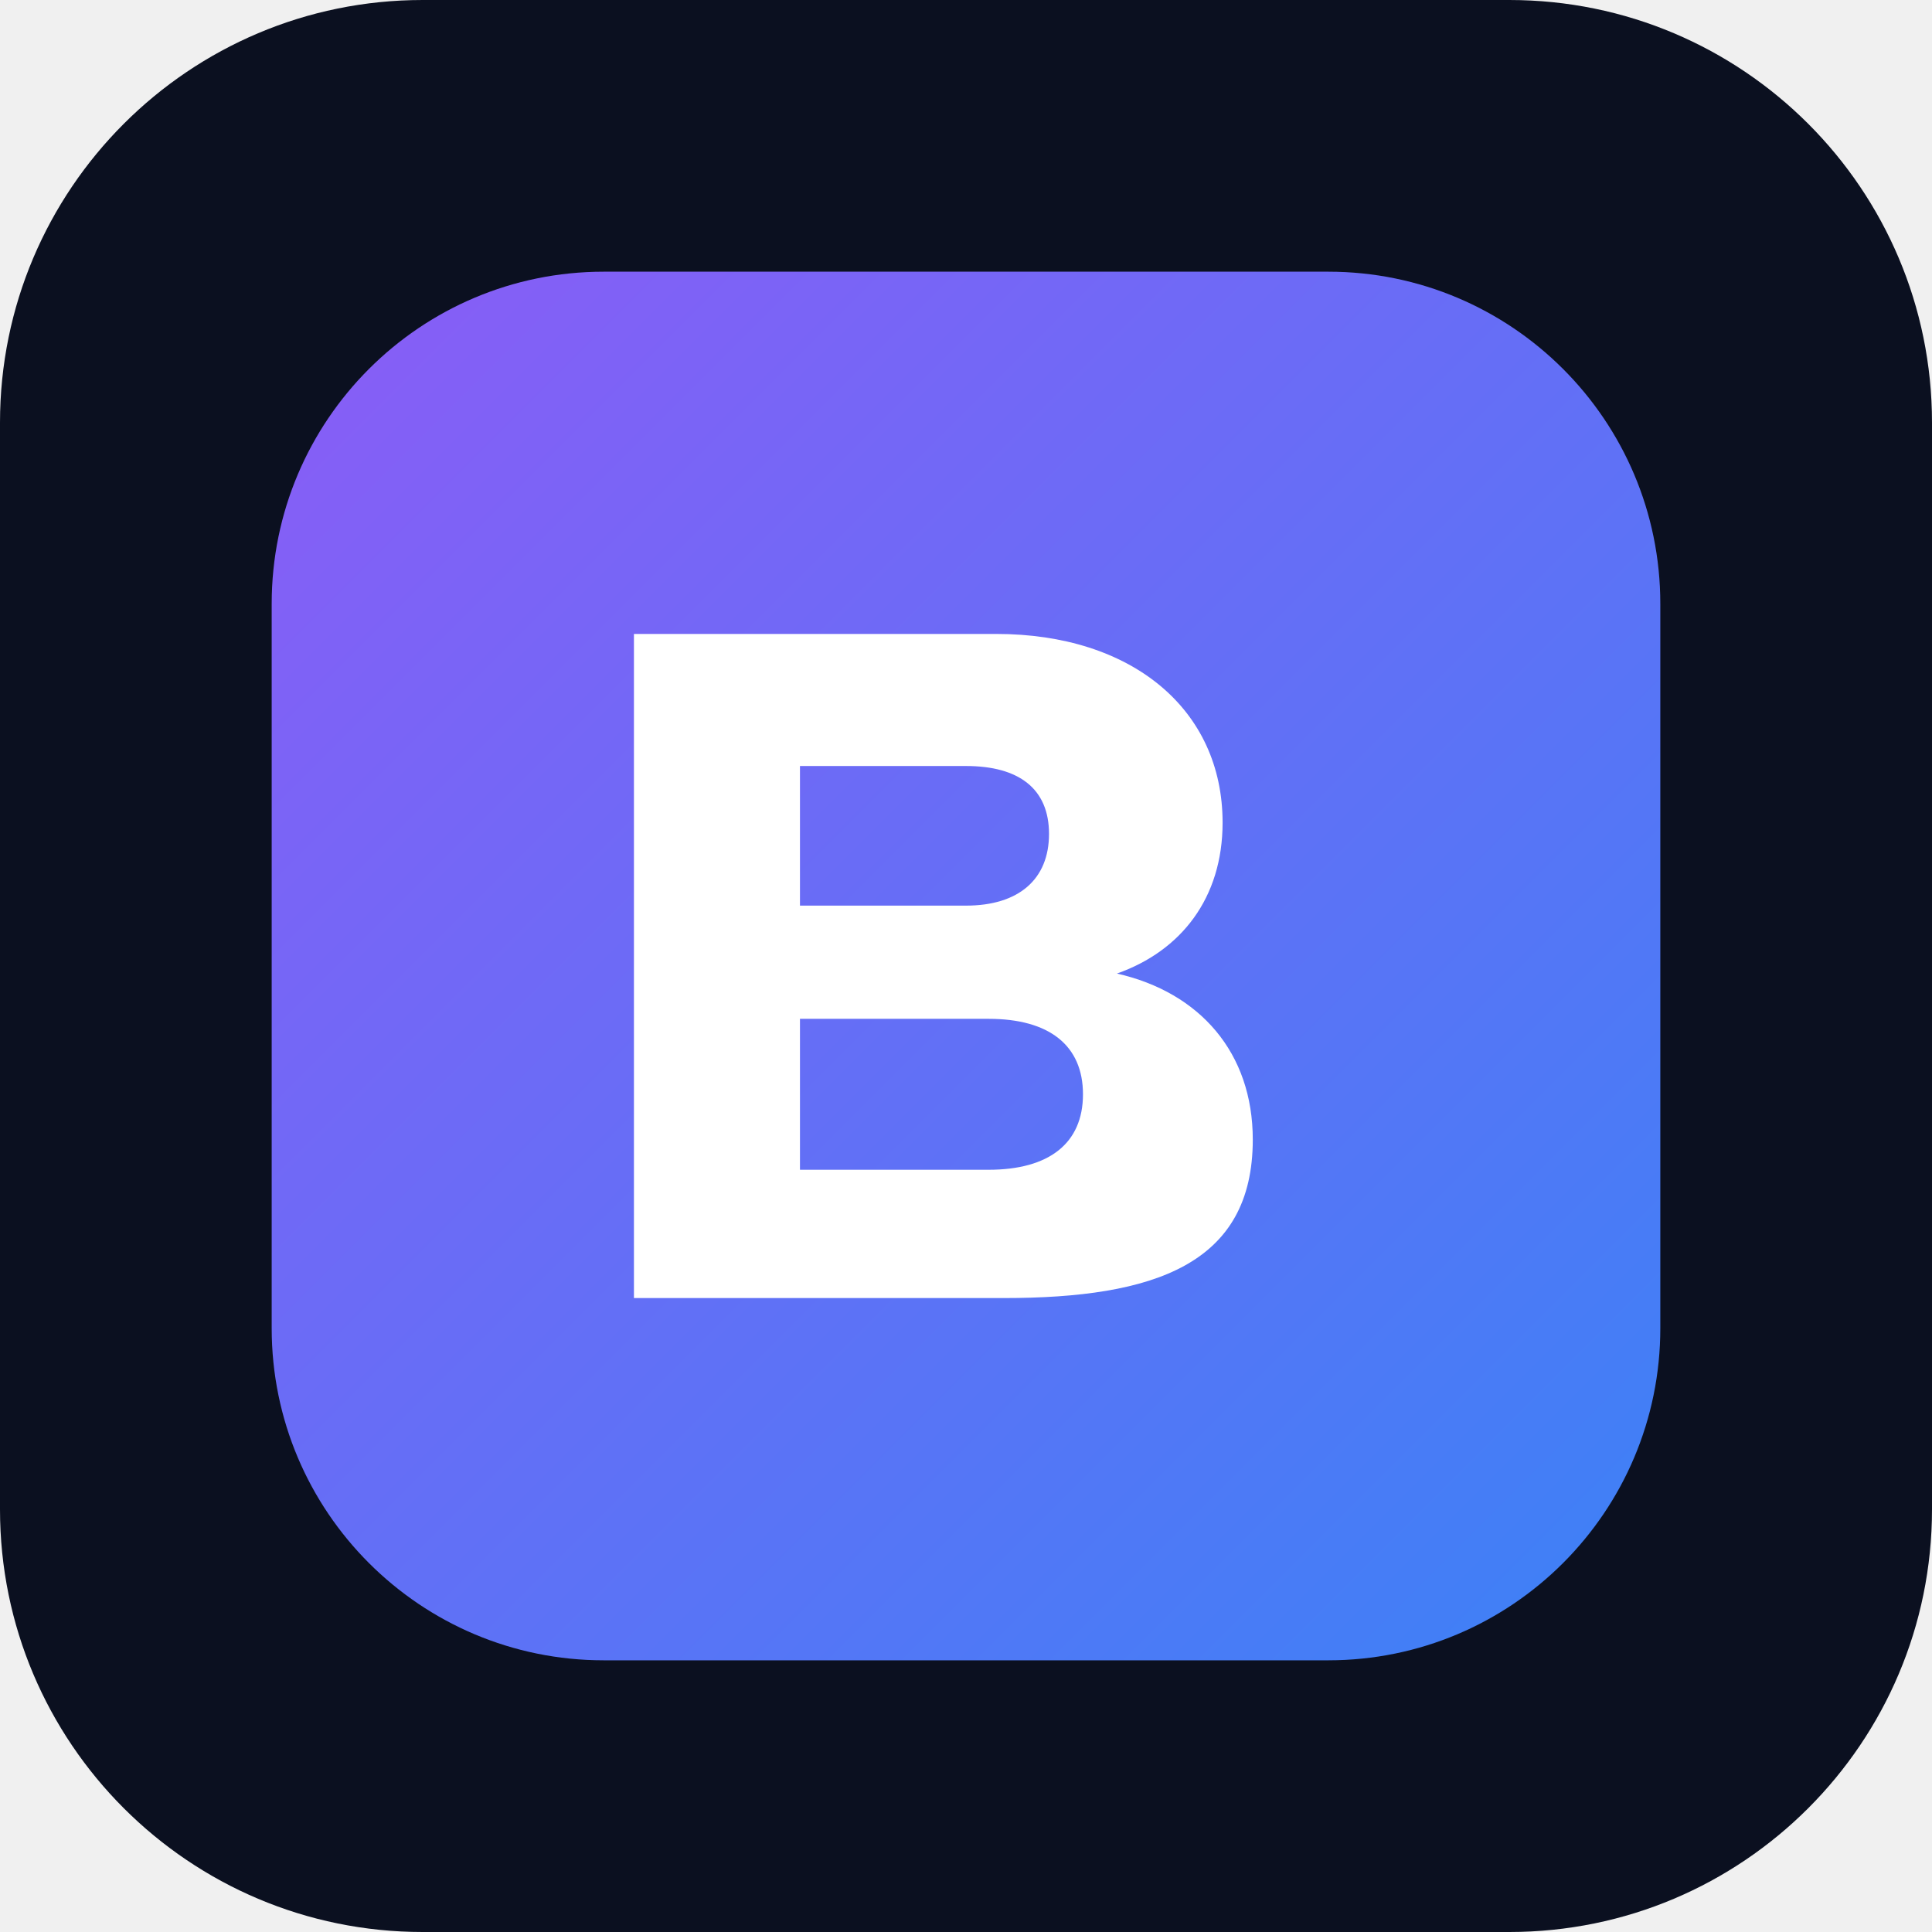
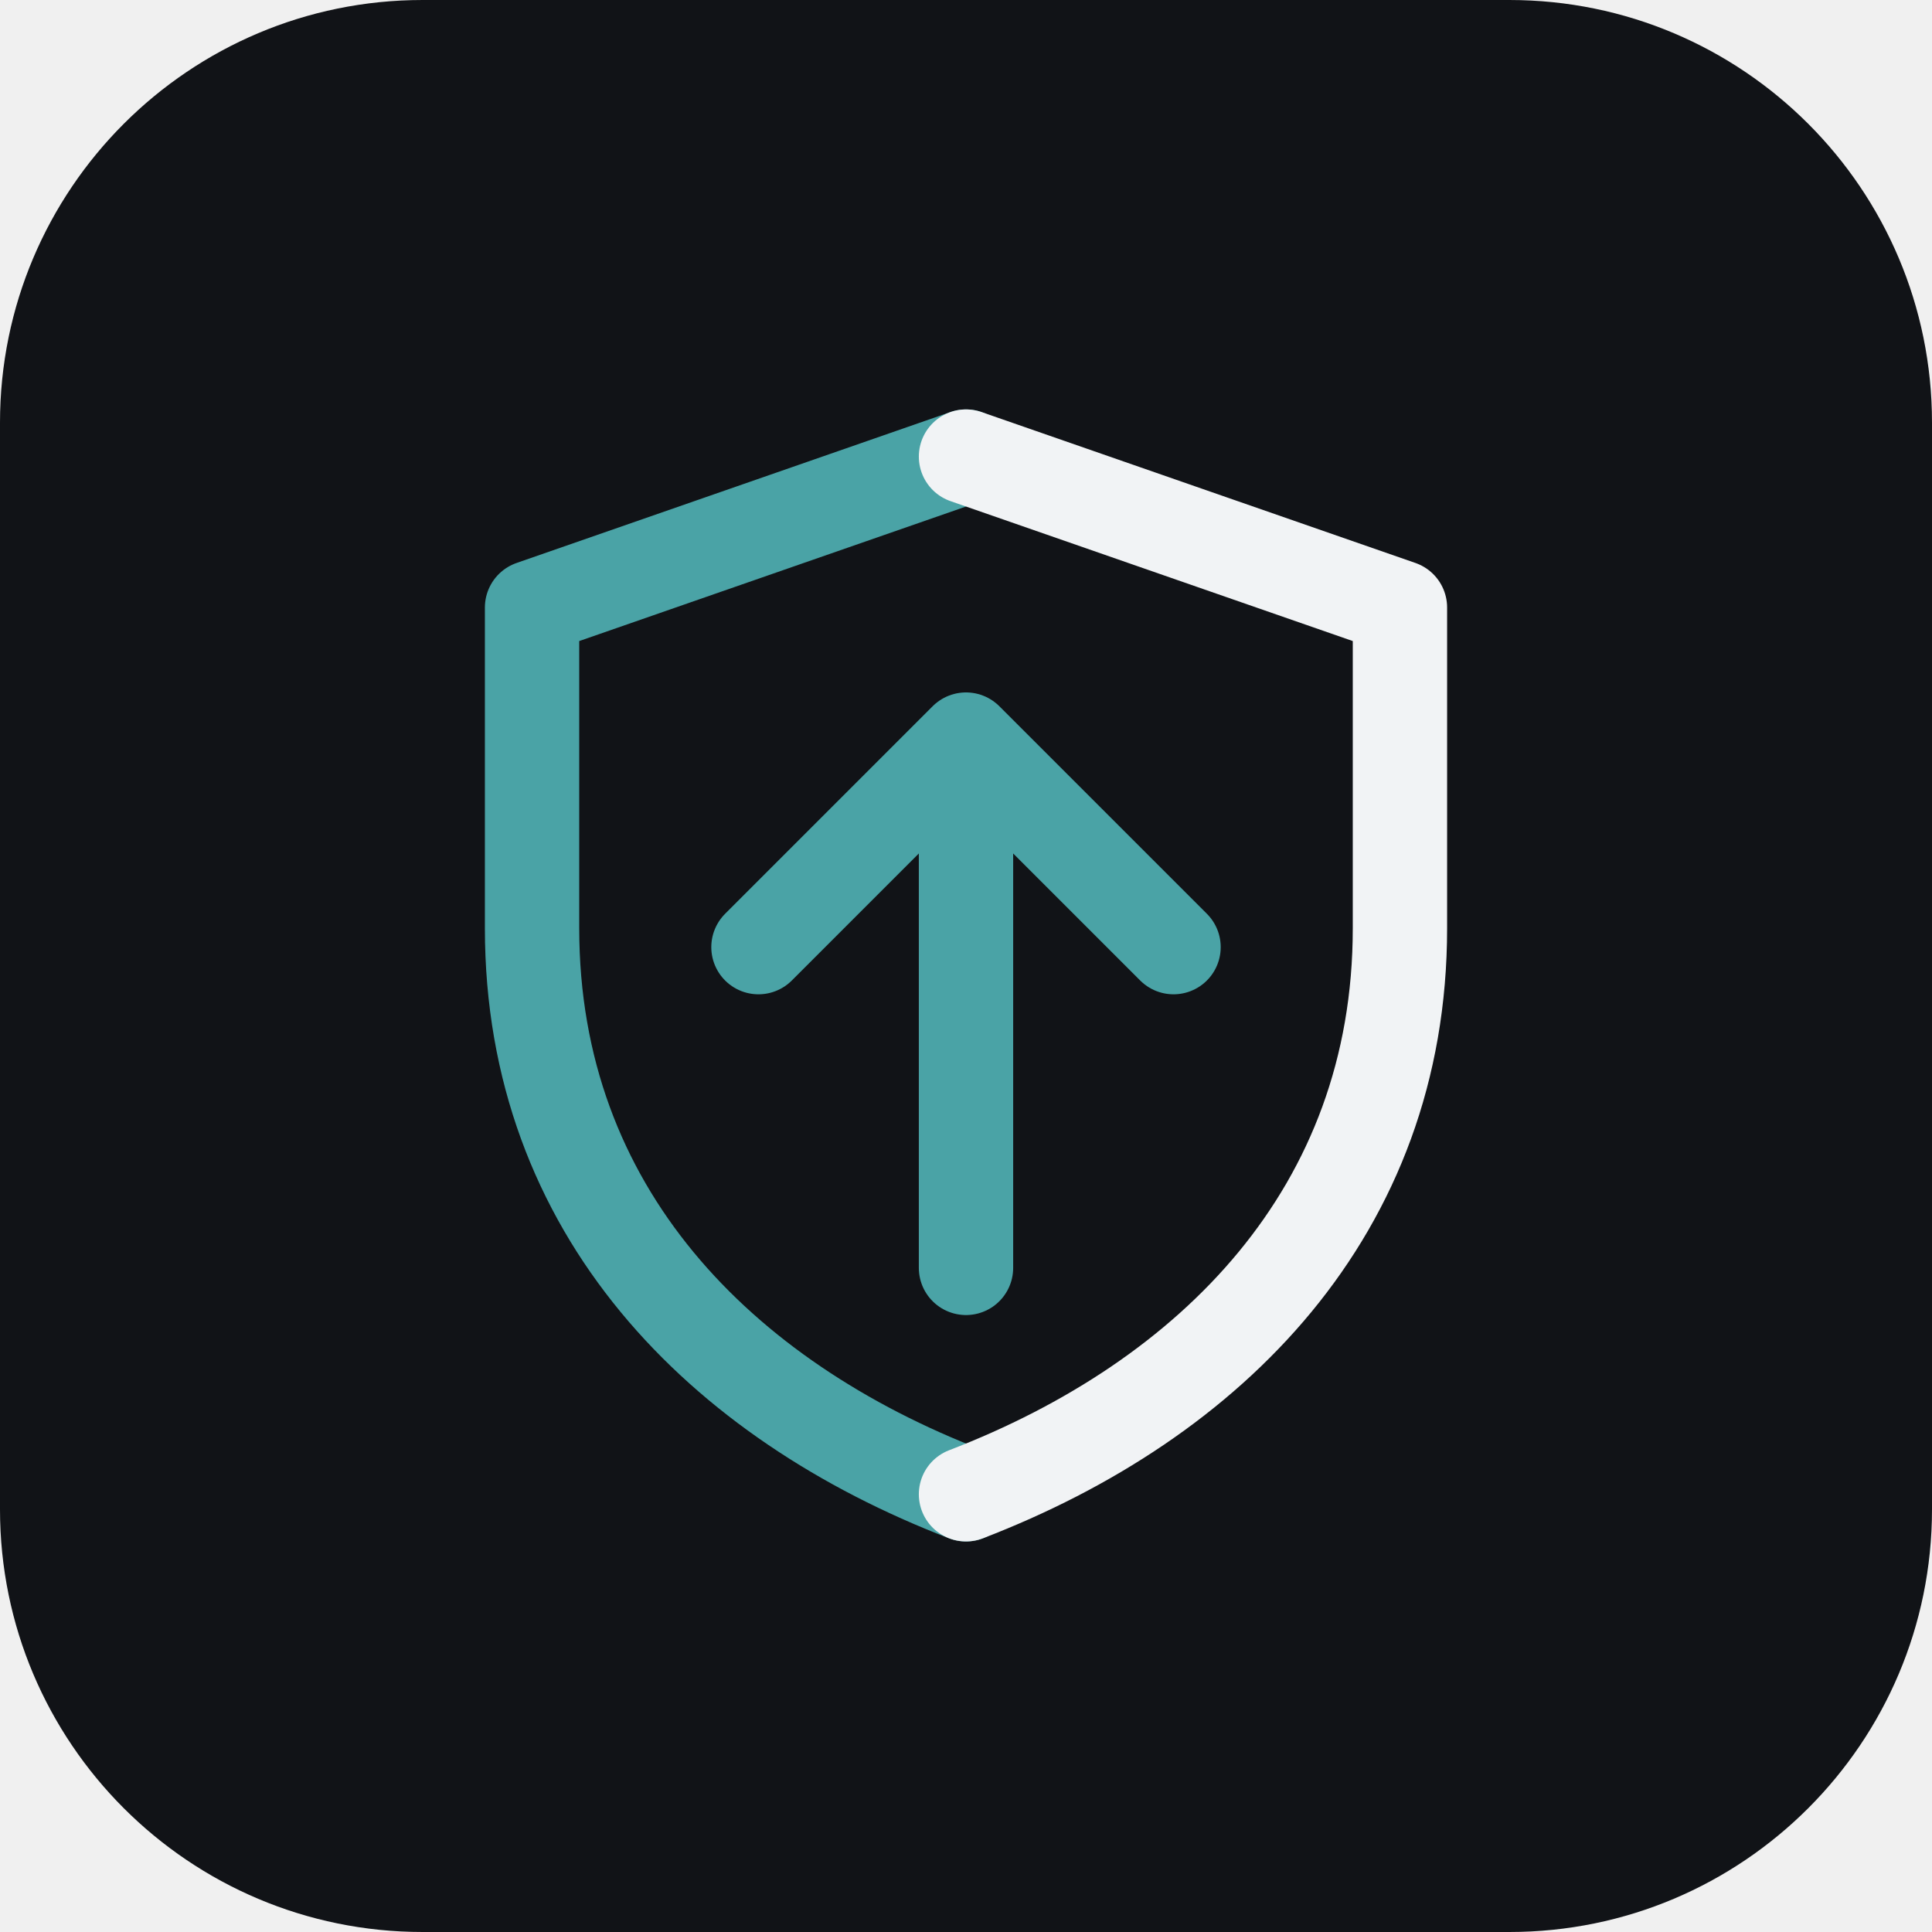
<svg xmlns="http://www.w3.org/2000/svg" viewBox="0 0 512 512">
-   <defs>
-     <linearGradient id="g" x1="0" y1="0" x2="1" y2="1">
-       <stop offset="0" stop-color="#8b5cf6" />
-       <stop offset="1" stop-color="#3b82f6" />
-     </linearGradient>
-   </defs>
-   <rect width="512" height="512" rx="112" fill="#0b1020" />
-   <rect x="72" y="72" width="368" height="368" rx="88" fill="url(#g)" />
-   <path d="M168 344V168h96c36 0 60 20 60 50 0 20-11 34-28 40 22 5 36 21 36 44 0 33-26 42-66 42zm44-104h44c14 0 22-7 22-19s-8-18-22-18h-44zm0 70h50c16 0 25-7 25-20s-9-20-25-20h-50z" fill="#fff" />
+   <rect width="512" height="512" rx="112" fill="#111317" />
+   <g transform="translate(96 96) scale(5)" fill="none" stroke-width="5" stroke-linecap="round" stroke-linejoin="round">
+     <path d="M32 5 9 13v17c0 15 10 25 23 30" stroke="#4aa3a6" />
+     <path d="M32 5l23 8v17c0 15-10 25-23 30" stroke="#f1f3f5" />
+     <path d="M32 48V20M21 31l11-11 11 11" stroke="#4aa3a6" />
+   </g>
</svg>
